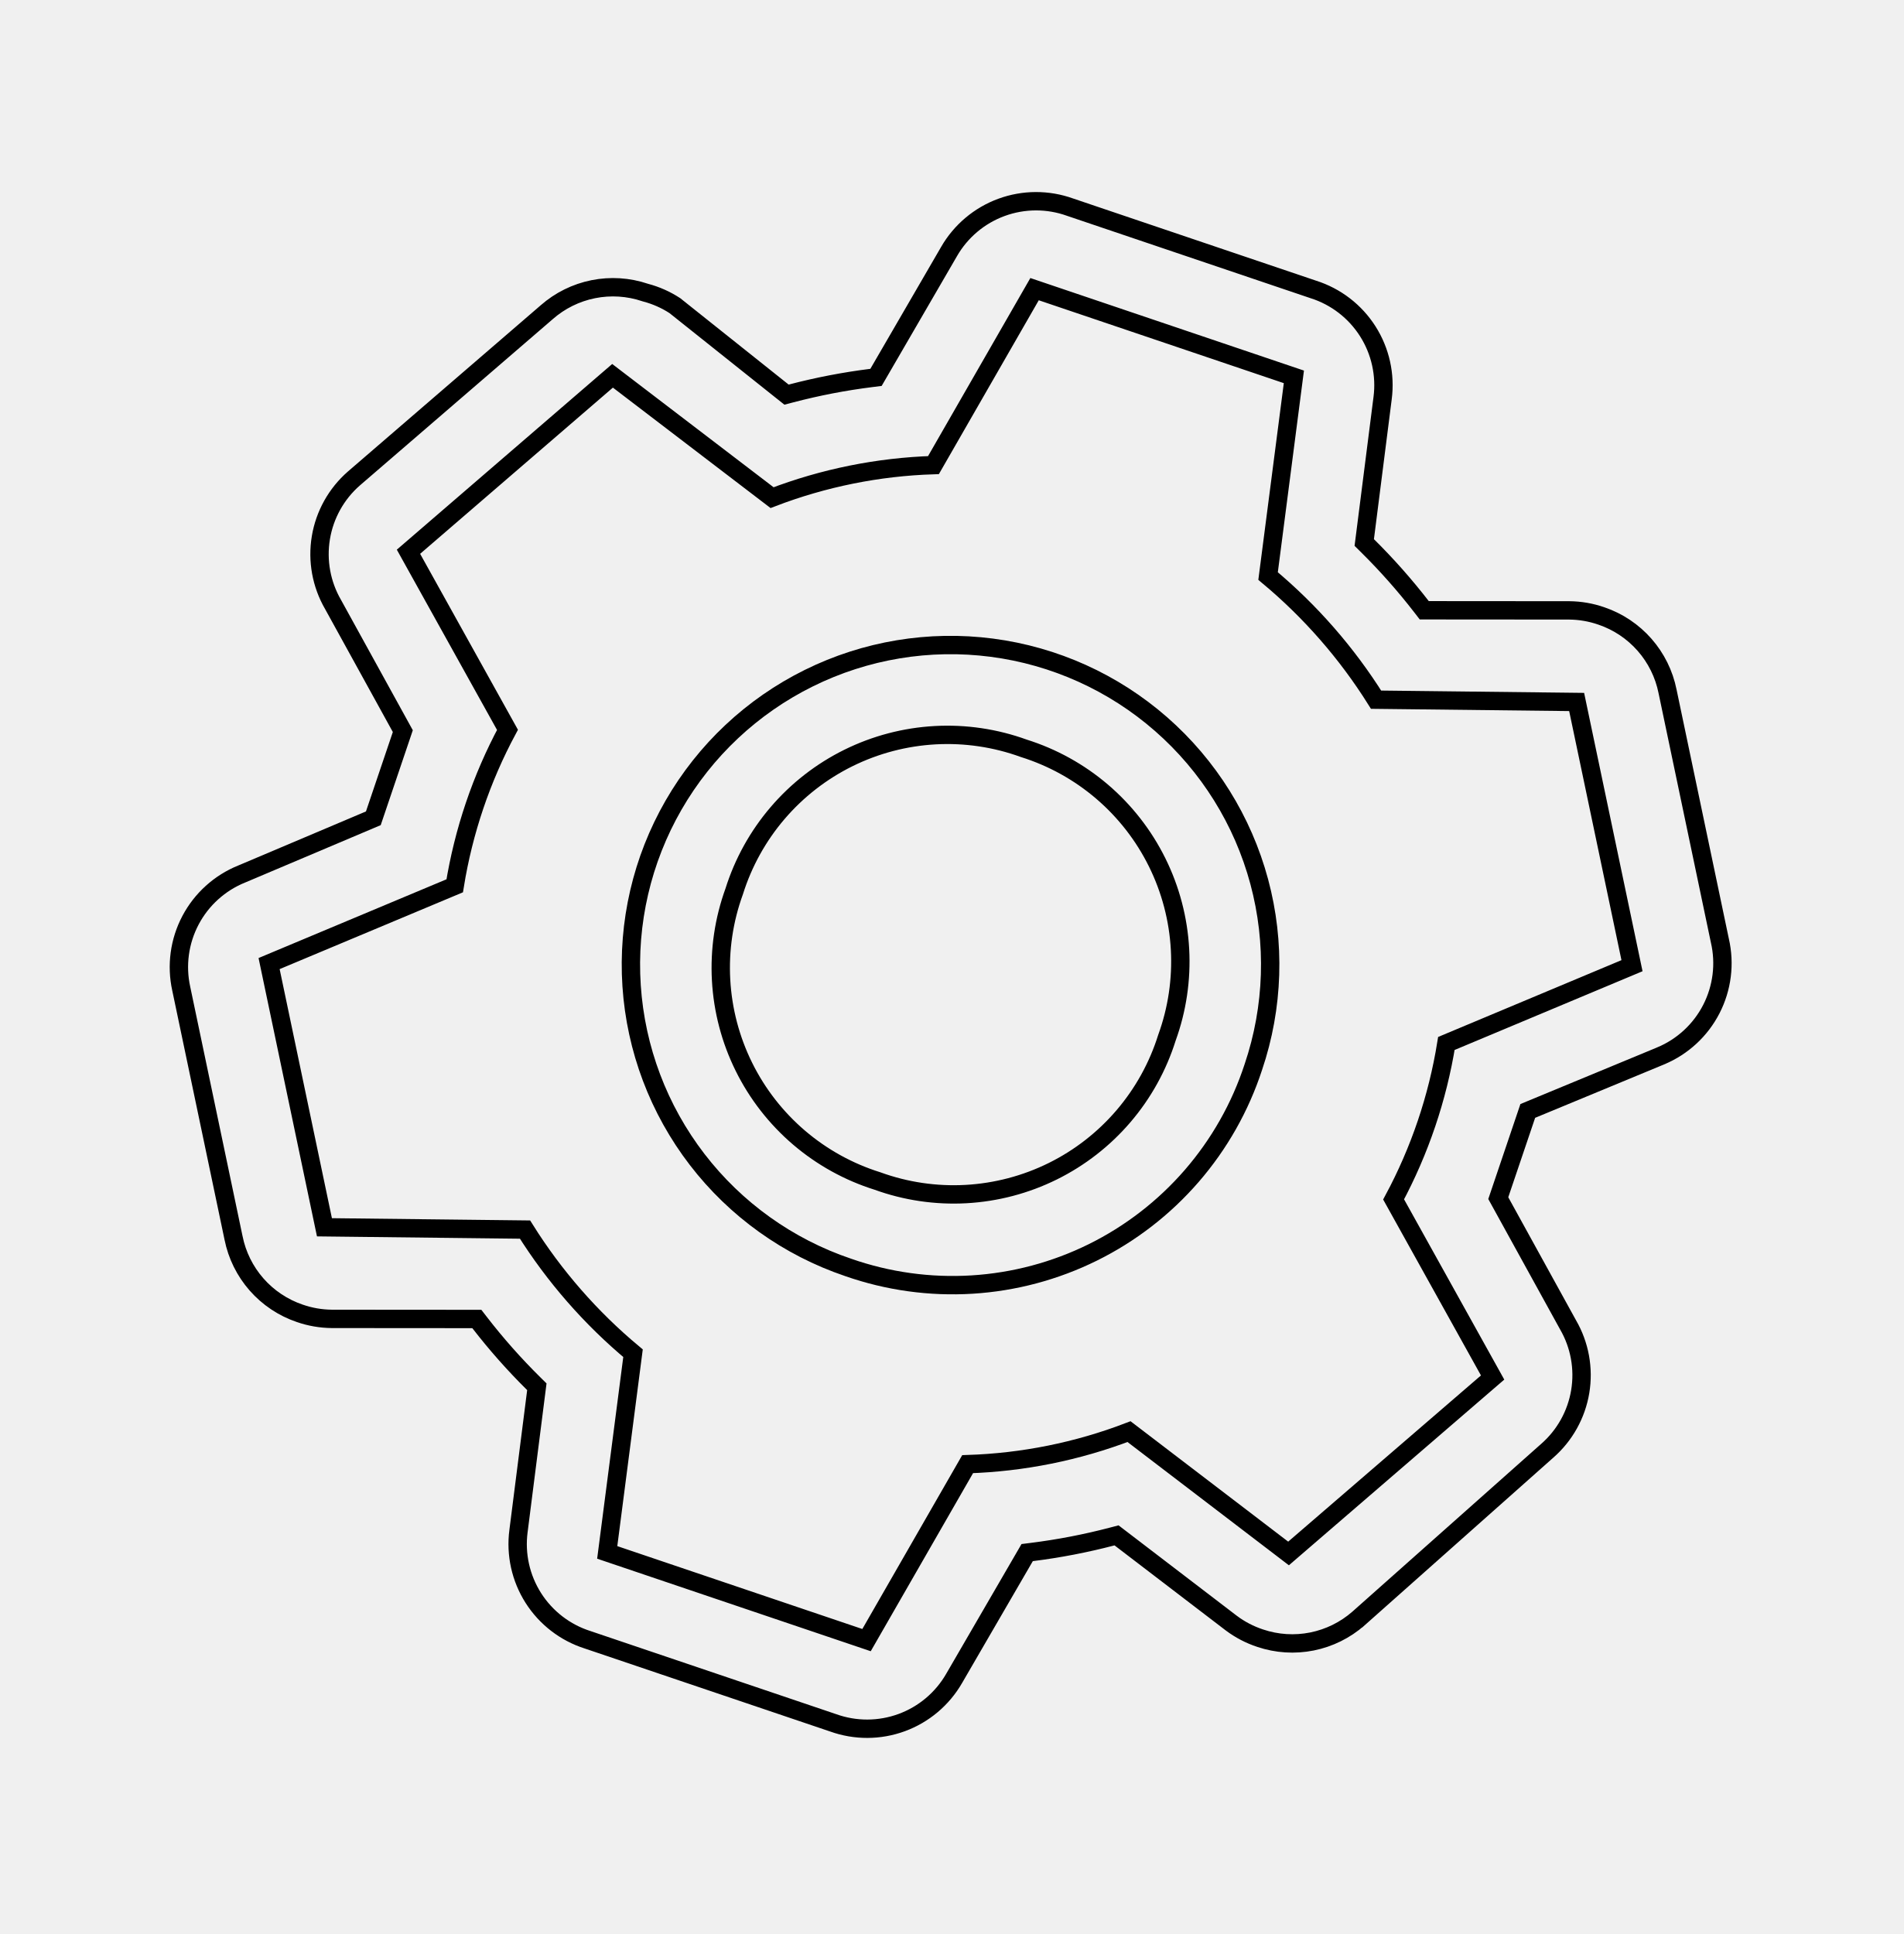
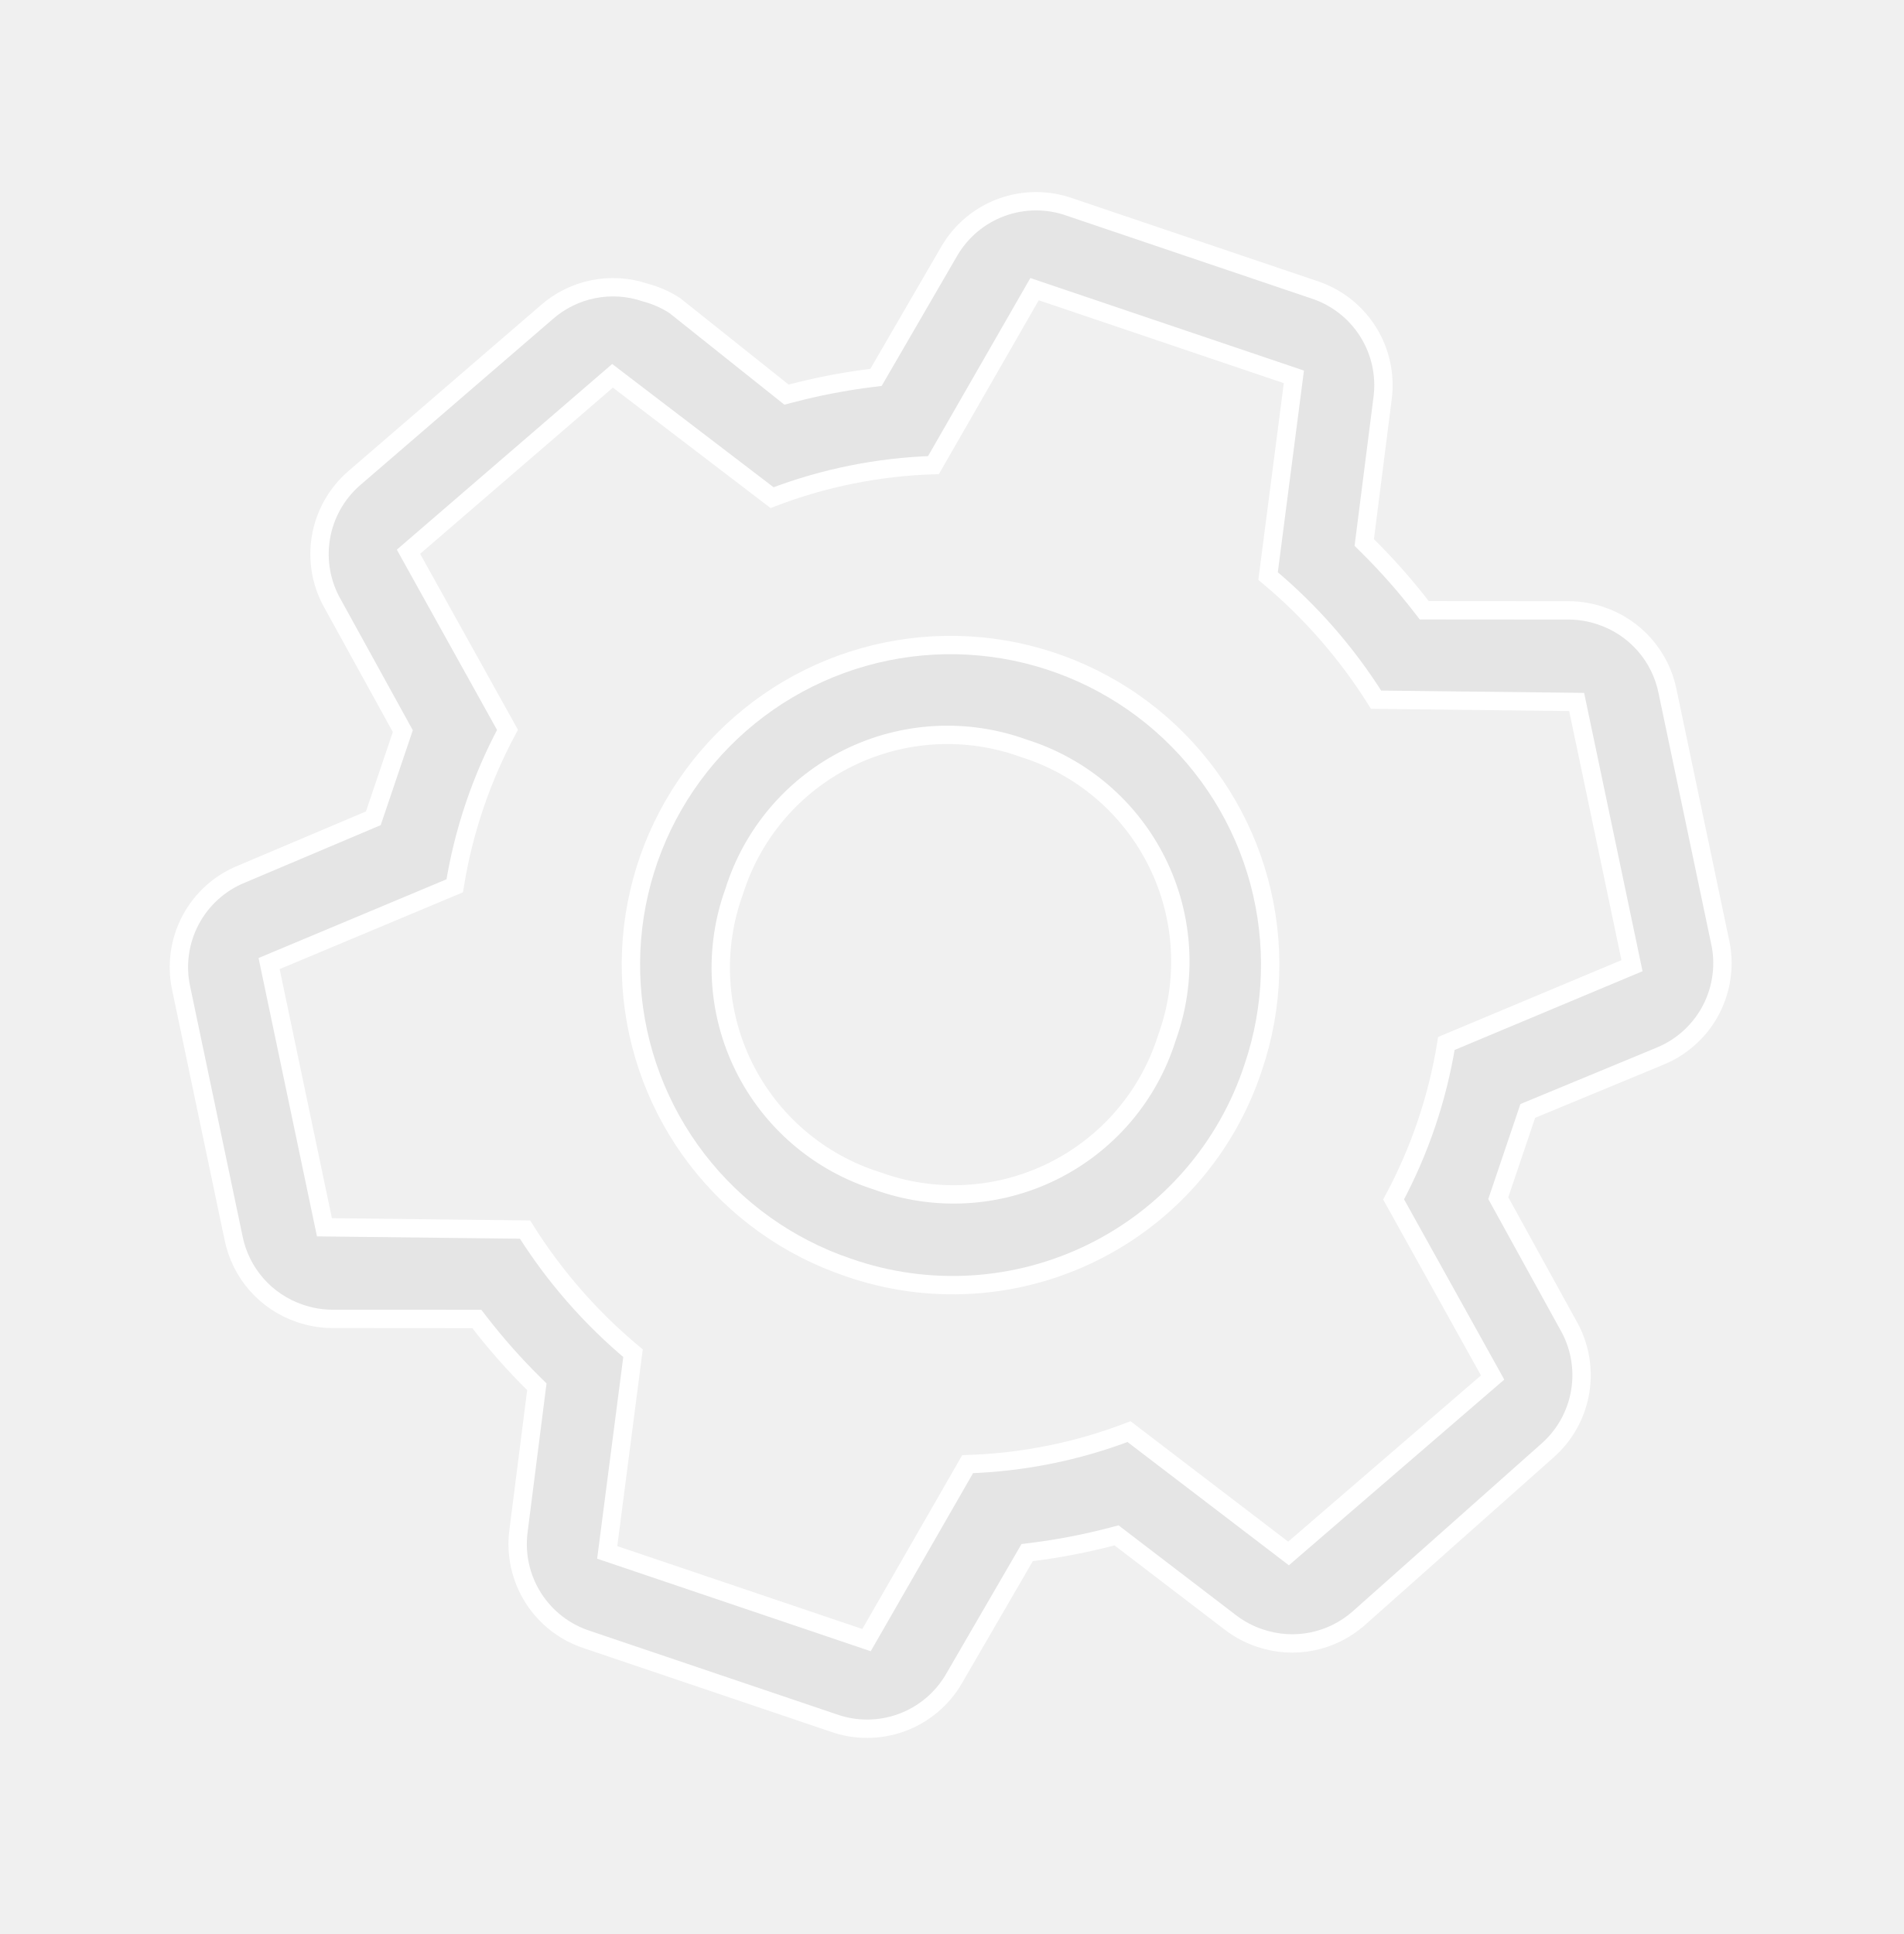
- <svg xmlns="http://www.w3.org/2000/svg" width="311" height="316" viewBox="0 0 311 316" fill="none">
-   <path d="M244.996 195.139L244.784 195.765L245.103 196.344L256.17 216.44L256.178 216.454L256.186 216.468C258.093 219.762 258.795 223.617 258.173 227.372C257.55 231.127 255.642 234.549 252.774 237.052L252.763 237.061L221.955 264.441C221.954 264.441 221.953 264.442 221.953 264.442C219.792 266.341 217.17 267.638 214.349 268.204C211.528 268.769 208.608 268.583 205.881 267.664L205.872 267.661C204.18 267.103 202.591 266.274 201.166 265.205C201.164 265.204 201.163 265.203 201.161 265.201L182.999 251.311L182.416 250.866L181.707 251.052C177.383 252.187 172.989 253.034 168.554 253.588L167.816 253.681L167.442 254.324L155.886 274.235L155.884 274.239C153.963 277.577 150.929 280.132 147.314 281.459C143.699 282.785 139.732 282.797 136.109 281.493L136.095 281.489L136.081 281.484L96.047 267.942L96.034 267.937L96.02 267.933C92.349 266.769 89.205 264.351 87.137 261.102C85.07 257.854 84.21 253.981 84.71 250.163L84.711 250.158L87.615 227.32L87.709 226.585L87.182 226.064C84.021 222.94 81.072 219.61 78.355 216.094L77.905 215.512L77.169 215.511L54.217 215.494C54.215 215.494 54.213 215.494 54.211 215.494C52.43 215.478 50.664 215.173 48.981 214.589L48.971 214.586C46.247 213.661 43.813 212.036 41.915 209.874C40.016 207.711 38.72 205.088 38.156 202.267L38.154 202.26L38.153 202.253L29.613 161.554L29.611 161.547L29.61 161.541C28.777 157.752 29.314 153.791 31.124 150.361C32.934 146.93 35.902 144.252 39.499 142.801L39.511 142.797L39.523 142.792L60.374 133.965L60.994 133.702L61.21 133.064L65.6 120.087L65.811 119.461L65.493 118.883L54.426 98.787L54.418 98.773L54.41 98.759C52.503 95.465 51.8 91.61 52.423 87.855C53.045 84.101 54.953 80.68 57.819 78.178C57.82 78.177 57.821 78.176 57.822 78.175L89.309 51.025L89.314 51.02L89.32 51.015C91.481 49.116 94.104 47.818 96.925 47.252C99.746 46.687 102.666 46.873 105.393 47.792L105.441 47.808L105.489 47.821C107.178 48.267 108.785 48.98 110.249 49.933L127.913 64.012L128.501 64.48L129.228 64.29C133.552 63.155 137.946 62.307 142.381 61.753L143.119 61.661L143.493 61.017L155.049 41.107L155.051 41.102C156.972 37.764 160.006 35.209 163.621 33.883C167.236 32.557 171.203 32.544 174.826 33.848L174.84 33.853L174.854 33.857L214.548 47.285L214.562 47.289L214.576 47.294C218.246 48.458 221.391 50.876 223.459 54.124C225.526 57.373 226.386 61.245 225.886 65.063L225.885 65.069L222.981 87.906L222.887 88.641L223.414 89.162C226.574 92.286 229.523 95.617 232.241 99.133L232.691 99.715L233.427 99.715L256.379 99.732C256.381 99.732 256.383 99.732 256.385 99.732C258.166 99.748 259.932 100.054 261.615 100.638L261.624 100.641C264.349 101.565 266.783 103.191 268.681 105.353C270.579 107.515 271.876 110.138 272.44 112.96L272.441 112.967L272.443 112.974L280.983 153.672L280.986 153.686L280.99 153.701C281.858 157.472 281.365 161.43 279.598 164.873C277.831 168.316 274.905 171.023 271.336 172.517C271.335 172.518 271.334 172.518 271.333 172.519L250.233 181.257L249.604 181.518L249.386 182.162L247.177 188.693L244.996 195.139ZM209.551 253.084L210.519 253.824L211.441 253.028L242.935 225.872L243.86 225.075L243.267 224.008L227.684 195.974C231.954 188.019 234.868 179.408 236.305 170.494L265.488 158.266L266.631 157.787L266.377 156.574L257.836 115.876L257.589 114.698L256.385 114.684L224.818 114.323C220.039 106.701 214.085 99.883 207.175 94.121L211.232 62.796L211.39 61.576L210.225 61.182L170.191 47.64L169.024 47.245L168.41 48.313L152.507 75.996C143.483 76.282 134.57 78.079 126.139 81.311L101.044 62.142L100.077 61.403L99.154 62.198L67.661 89.354L66.736 90.151L67.329 91.219L82.912 119.252C78.642 127.207 75.728 135.819 74.29 144.733L45.107 156.961L43.965 157.44L44.219 158.652L52.759 199.351L53.007 200.529L54.21 200.543L85.778 200.903C90.557 208.525 96.511 215.344 103.421 221.105L99.364 252.431L99.206 253.65L100.37 254.044L140.404 267.587L141.572 267.982L142.186 266.913L158.089 239.231C167.113 238.944 176.026 237.148 184.457 233.916L209.551 253.084Z" stroke="black" stroke-width="3" />
-   <path d="M138.578 207.088L138.571 207.086L138.564 207.083C128.779 203.773 120.196 197.637 113.9 189.449C107.603 181.261 103.876 171.39 103.19 161.084C102.503 150.778 104.888 140.5 110.043 131.55C115.198 122.599 122.892 115.378 132.15 110.8C141.409 106.222 151.818 104.492 162.06 105.83C172.301 107.167 181.917 111.511 189.69 118.313C197.462 125.115 203.044 134.069 205.728 144.044C208.411 154.018 208.077 164.563 204.768 174.348L204.765 174.355L204.763 174.362C202.626 180.897 199.206 186.941 194.705 192.138C190.203 197.335 184.709 201.582 178.546 204.63C172.382 207.677 165.673 209.465 158.81 209.887C151.947 210.309 145.069 209.357 138.578 207.088ZM180.053 129.349C176.309 126.149 171.955 123.739 167.255 122.265C162.626 120.583 157.703 119.855 152.785 120.125C147.854 120.396 143.03 121.664 138.604 123.852C134.178 126.041 130.242 129.105 127.034 132.858C123.833 136.602 121.423 140.956 119.949 145.656C118.267 150.286 117.539 155.208 117.809 160.127C118.08 165.057 119.348 169.881 121.537 174.307C123.725 178.733 126.789 182.669 130.542 185.878C134.287 189.078 138.64 191.488 143.341 192.962C147.97 194.644 152.892 195.372 157.811 195.102C162.741 194.831 167.565 193.563 171.992 191.375C176.418 189.186 180.354 186.122 183.562 182.369C186.763 178.624 189.172 174.271 190.646 169.571C192.328 164.941 193.057 160.019 192.786 155.1C192.516 150.17 191.248 145.346 189.059 140.92C186.87 136.494 183.807 132.557 180.053 129.349Z" stroke="black" stroke-width="3" />
+ <svg xmlns="http://www.w3.org/2000/svg" width="311" height="316" viewBox="0 0 311 316" fill="#E5E5E5">
+   <path d="M244.996 195.139L244.784 195.765L245.103 196.344L256.17 216.44L256.178 216.454L256.186 216.468C258.093 219.762 258.795 223.617 258.173 227.372C257.55 231.127 255.642 234.549 252.774 237.052L252.763 237.061L221.955 264.441C221.954 264.441 221.953 264.442 221.953 264.442C219.792 266.341 217.17 267.638 214.349 268.204C211.528 268.769 208.608 268.583 205.881 267.664L205.872 267.661C204.18 267.103 202.591 266.274 201.166 265.205C201.164 265.204 201.163 265.203 201.161 265.201L182.999 251.311L182.416 250.866L181.707 251.052C177.383 252.187 172.989 253.034 168.554 253.588L167.816 253.681L167.442 254.324L155.886 274.235L155.884 274.239C153.963 277.577 150.929 280.132 147.314 281.459C143.699 282.785 139.732 282.797 136.109 281.493L136.095 281.489L136.081 281.484L96.047 267.942L96.034 267.937L96.02 267.933C92.349 266.769 89.205 264.351 87.137 261.102C85.07 257.854 84.21 253.981 84.71 250.163L84.711 250.158L87.615 227.32L87.709 226.585L87.182 226.064C84.021 222.94 81.072 219.61 78.355 216.094L77.905 215.512L77.169 215.511L54.217 215.494C54.215 215.494 54.213 215.494 54.211 215.494C52.43 215.478 50.664 215.173 48.981 214.589L48.971 214.586C46.247 213.661 43.813 212.036 41.915 209.874C40.016 207.711 38.72 205.088 38.156 202.267L38.154 202.26L38.153 202.253L29.613 161.554L29.611 161.547L29.61 161.541C28.777 157.752 29.314 153.791 31.124 150.361C32.934 146.93 35.902 144.252 39.499 142.801L39.511 142.797L39.523 142.792L60.374 133.965L60.994 133.702L61.21 133.064L65.6 120.087L65.811 119.461L65.493 118.883L54.426 98.787L54.418 98.773L54.41 98.759C52.503 95.465 51.8 91.61 52.423 87.855C53.045 84.101 54.953 80.68 57.819 78.178C57.82 78.177 57.821 78.176 57.822 78.175L89.309 51.025L89.314 51.02L89.32 51.015C91.481 49.116 94.104 47.818 96.925 47.252C99.746 46.687 102.666 46.873 105.393 47.792L105.441 47.808L105.489 47.821C107.178 48.267 108.785 48.98 110.249 49.933L127.913 64.012L128.501 64.48L129.228 64.29C133.552 63.155 137.946 62.307 142.381 61.753L143.119 61.661L143.493 61.017L155.049 41.107L155.051 41.102C156.972 37.764 160.006 35.209 163.621 33.883C167.236 32.557 171.203 32.544 174.826 33.848L174.84 33.853L174.854 33.857L214.548 47.285L214.562 47.289L214.576 47.294C218.246 48.458 221.391 50.876 223.459 54.124C225.526 57.373 226.386 61.245 225.886 65.063L225.885 65.069L222.981 87.906L222.887 88.641L223.414 89.162C226.574 92.286 229.523 95.617 232.241 99.133L232.691 99.715L233.427 99.715L256.379 99.732C256.381 99.732 256.383 99.732 256.385 99.732C258.166 99.748 259.932 100.054 261.615 100.638L261.624 100.641C264.349 101.565 266.783 103.191 268.681 105.353C270.579 107.515 271.876 110.138 272.44 112.96L272.441 112.967L272.443 112.974L280.983 153.672L280.986 153.686L280.99 153.701C281.858 157.472 281.365 161.43 279.598 164.873C277.831 168.316 274.905 171.023 271.336 172.517C271.335 172.518 271.334 172.518 271.333 172.519L250.233 181.257L249.604 181.518L249.386 182.162L247.177 188.693L244.996 195.139ZM209.551 253.084L210.519 253.824L211.441 253.028L242.935 225.872L243.86 225.075L243.267 224.008L227.684 195.974C231.954 188.019 234.868 179.408 236.305 170.494L265.488 158.266L266.631 157.787L266.377 156.574L257.836 115.876L257.589 114.698L256.385 114.684L224.818 114.323C220.039 106.701 214.085 99.883 207.175 94.121L211.232 62.796L211.39 61.576L210.225 61.182L170.191 47.64L169.024 47.245L168.41 48.313L152.507 75.996C143.483 76.282 134.57 78.079 126.139 81.311L101.044 62.142L100.077 61.403L99.154 62.198L67.661 89.354L66.736 90.151L67.329 91.219L82.912 119.252C78.642 127.207 75.728 135.819 74.29 144.733L45.107 156.961L43.965 157.44L44.219 158.652L52.759 199.351L53.007 200.529L54.21 200.543L85.778 200.903C90.557 208.525 96.511 215.344 103.421 221.105L99.364 252.431L99.206 253.65L100.37 254.044L140.404 267.587L141.572 267.982L142.186 266.913L158.089 239.231C167.113 238.944 176.026 237.148 184.457 233.916L209.551 253.084Z" stroke="white" stroke-width="3" />
+   <path d="M138.578 207.088L138.571 207.086L138.564 207.083C128.779 203.773 120.196 197.637 113.9 189.449C107.603 181.261 103.876 171.39 103.19 161.084C102.503 150.778 104.888 140.5 110.043 131.55C115.198 122.599 122.892 115.378 132.15 110.8C141.409 106.222 151.818 104.492 162.06 105.83C172.301 107.167 181.917 111.511 189.69 118.313C197.462 125.115 203.044 134.069 205.728 144.044C208.411 154.018 208.077 164.563 204.768 174.348L204.765 174.355L204.763 174.362C202.626 180.897 199.206 186.941 194.705 192.138C190.203 197.335 184.709 201.582 178.546 204.63C172.382 207.677 165.673 209.465 158.81 209.887C151.947 210.309 145.069 209.357 138.578 207.088ZM180.053 129.349C176.309 126.149 171.955 123.739 167.255 122.265C162.626 120.583 157.703 119.855 152.785 120.125C147.854 120.396 143.03 121.664 138.604 123.852C134.178 126.041 130.242 129.105 127.034 132.858C123.833 136.602 121.423 140.956 119.949 145.656C118.267 150.286 117.539 155.208 117.809 160.127C118.08 165.057 119.348 169.881 121.537 174.307C123.725 178.733 126.789 182.669 130.542 185.878C134.287 189.078 138.64 191.488 143.341 192.962C147.97 194.644 152.892 195.372 157.811 195.102C162.741 194.831 167.565 193.563 171.992 191.375C176.418 189.186 180.354 186.122 183.562 182.369C186.763 178.624 189.172 174.271 190.646 169.571C192.328 164.941 193.057 160.019 192.786 155.1C192.516 150.17 191.248 145.346 189.059 140.92C186.87 136.494 183.807 132.557 180.053 129.349Z" stroke="white" stroke-width="3" />
</svg>
